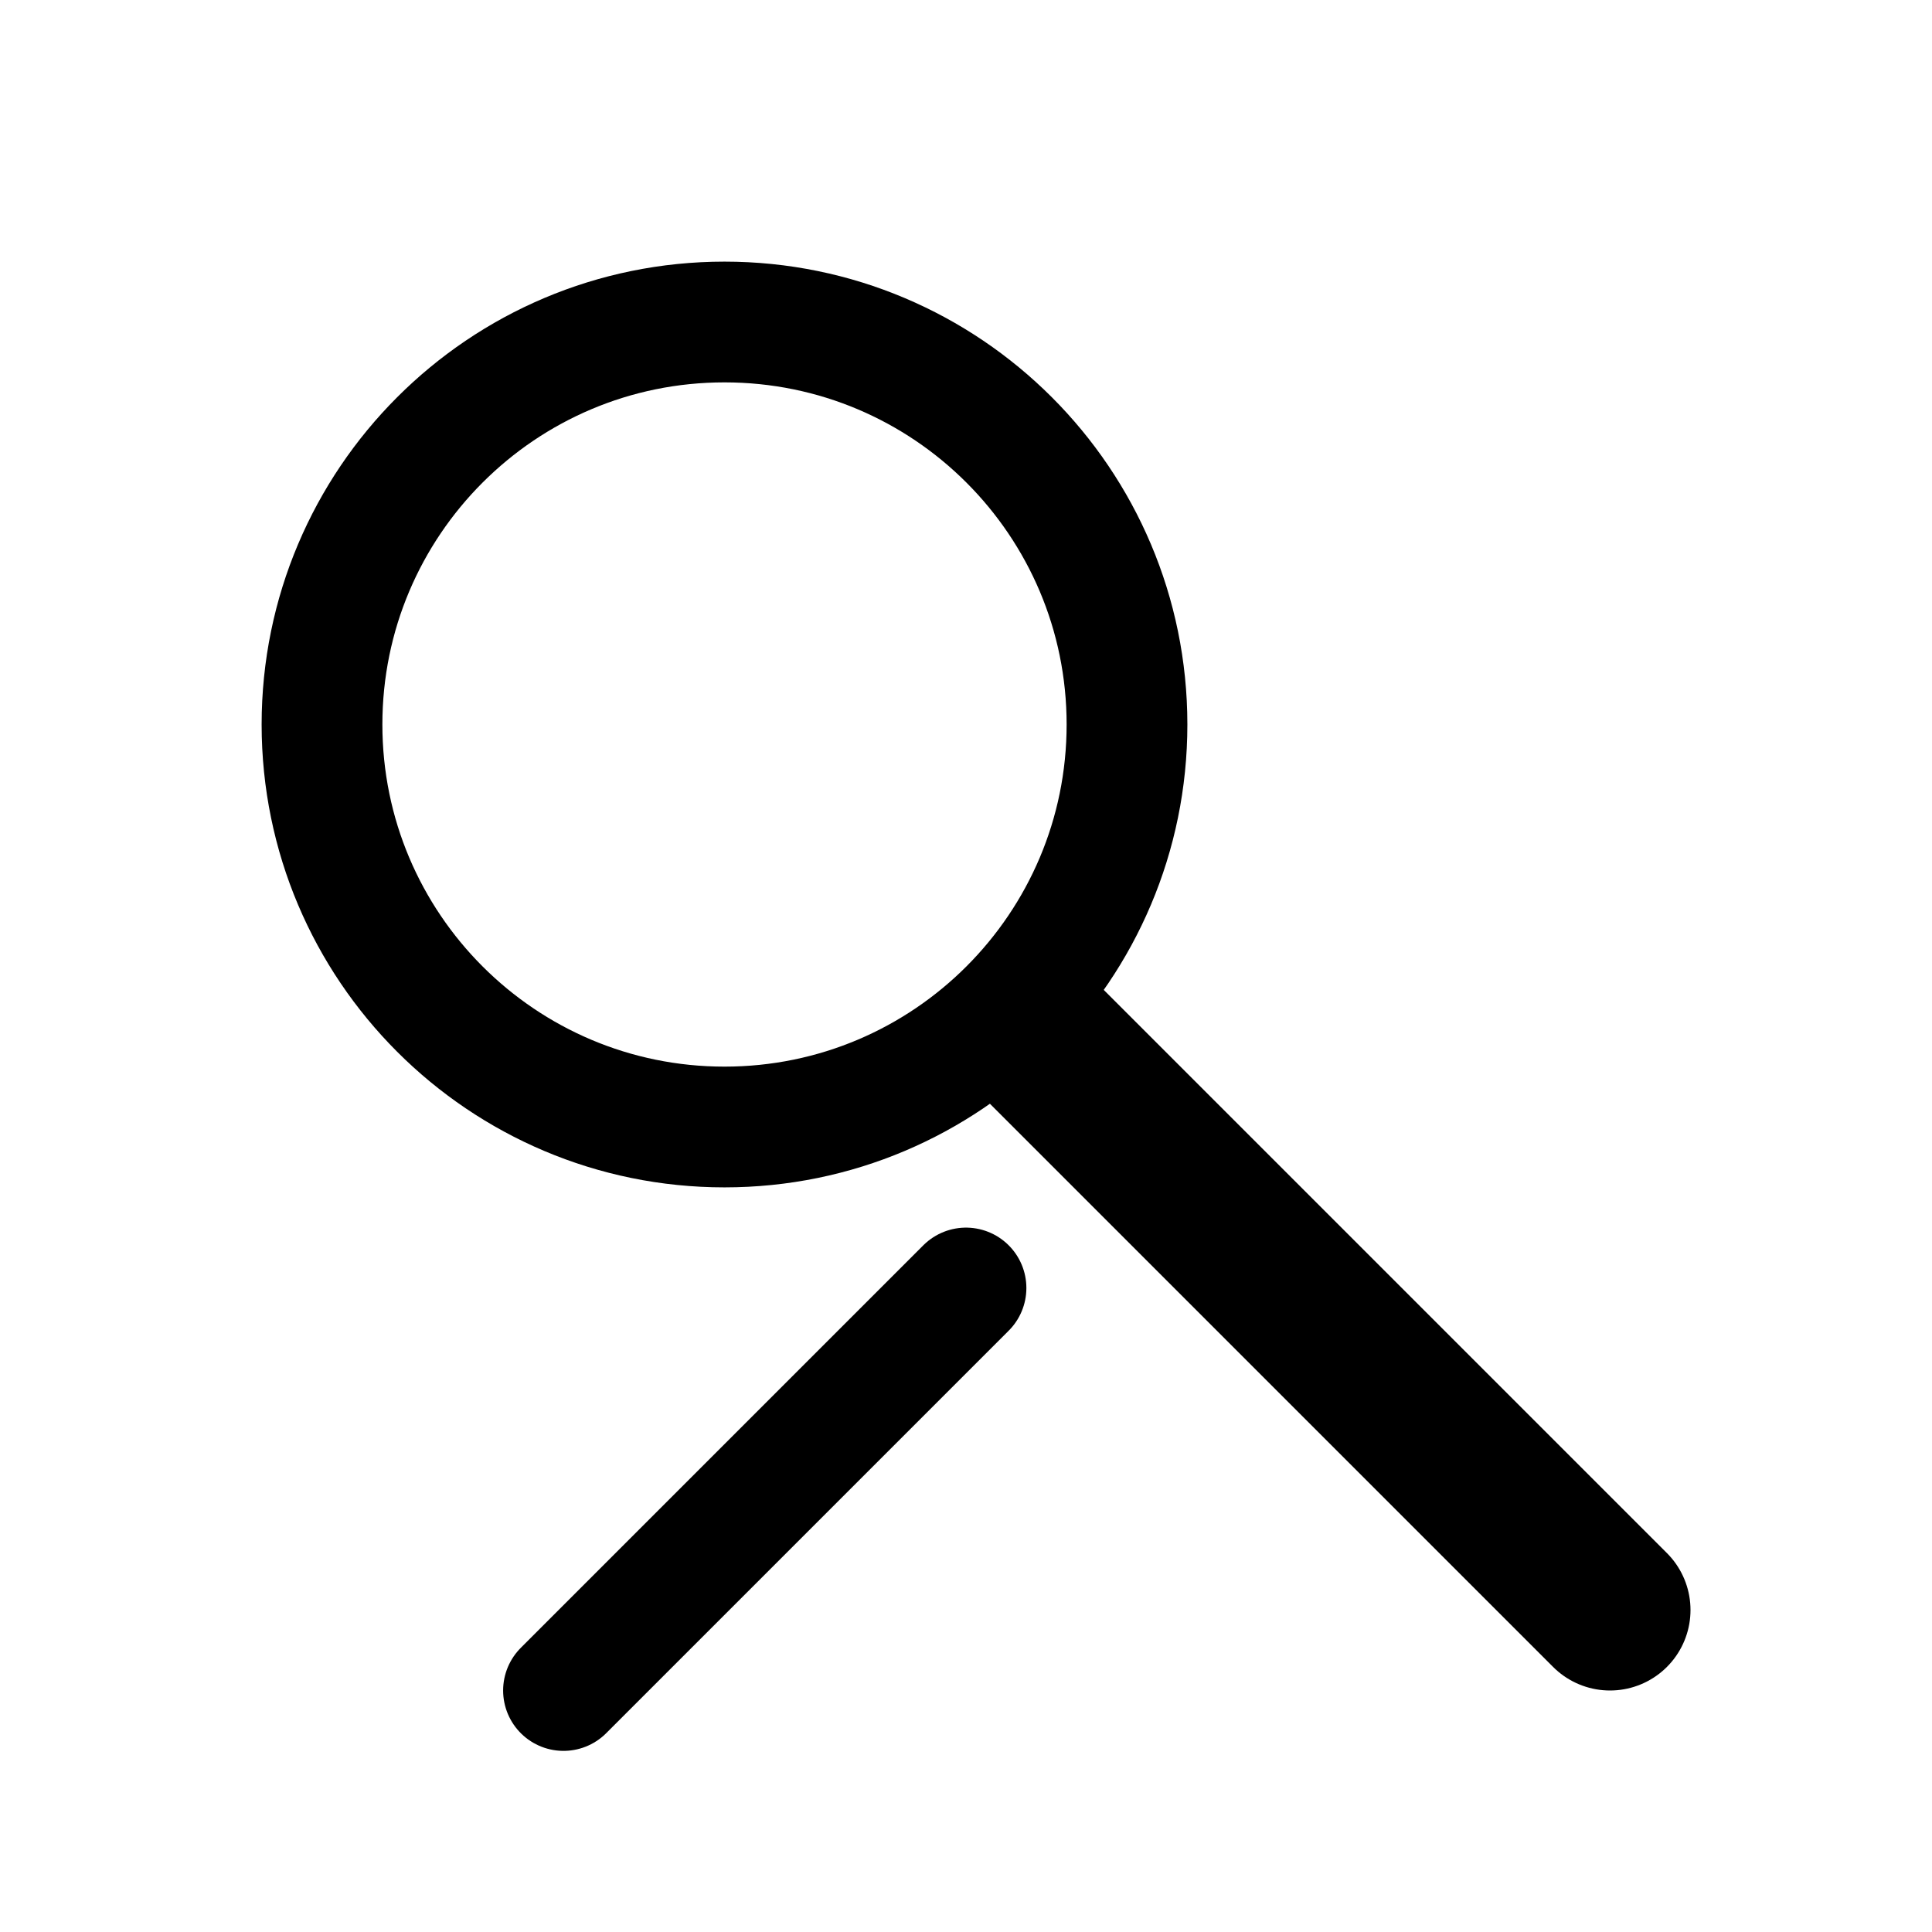
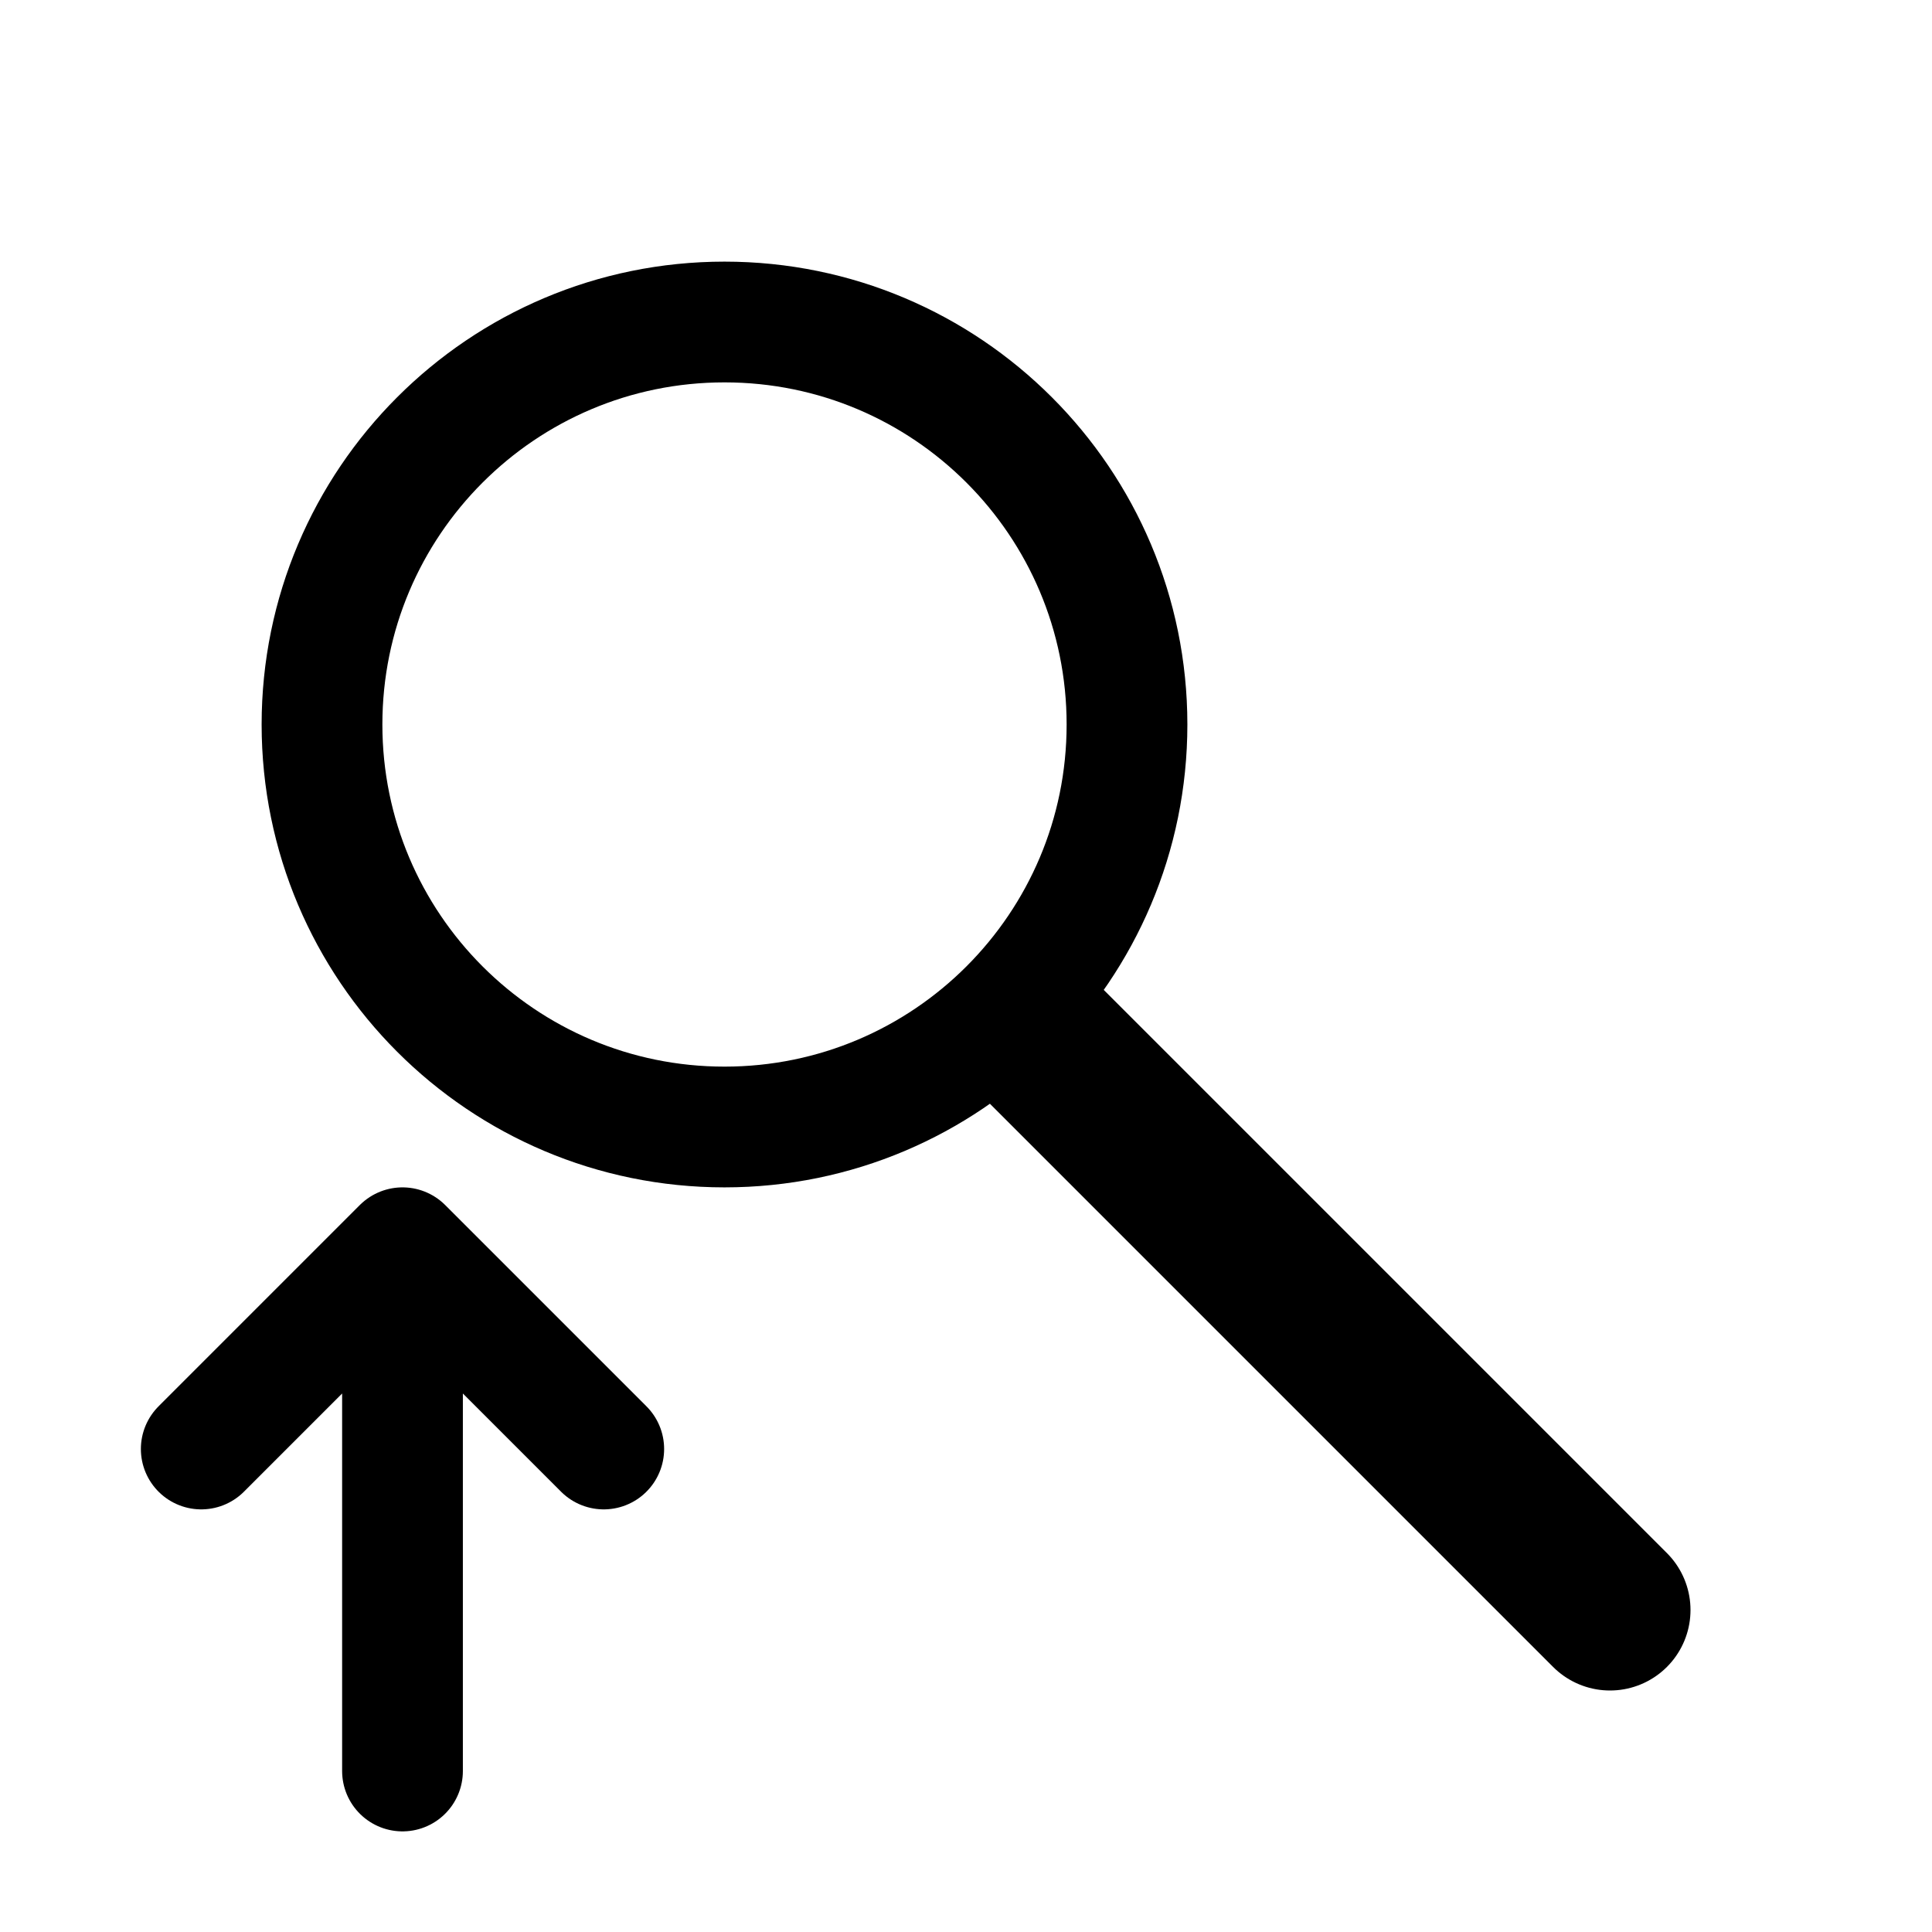
<svg xmlns="http://www.w3.org/2000/svg" viewBox="0 0 24 24" width="24" height="24">
  <circle cx="9" cy="9" r="5" fill="none" stroke="#000000" stroke-width="1.5" />
  <path d="M13 13l7 7" stroke="#000000" stroke-width="2" stroke-linecap="round" />
-   <path d="M7 21l5-5" stroke="#000000" stroke-width="1.5" stroke-linecap="round" />
+   <path d="M5 15.5v6.5M2.5 18l2.5-2.5 2.5 2.5" stroke="#000000" stroke-width="1.5" fill="none" stroke-linecap="round" stroke-linejoin="round" />
</svg>
